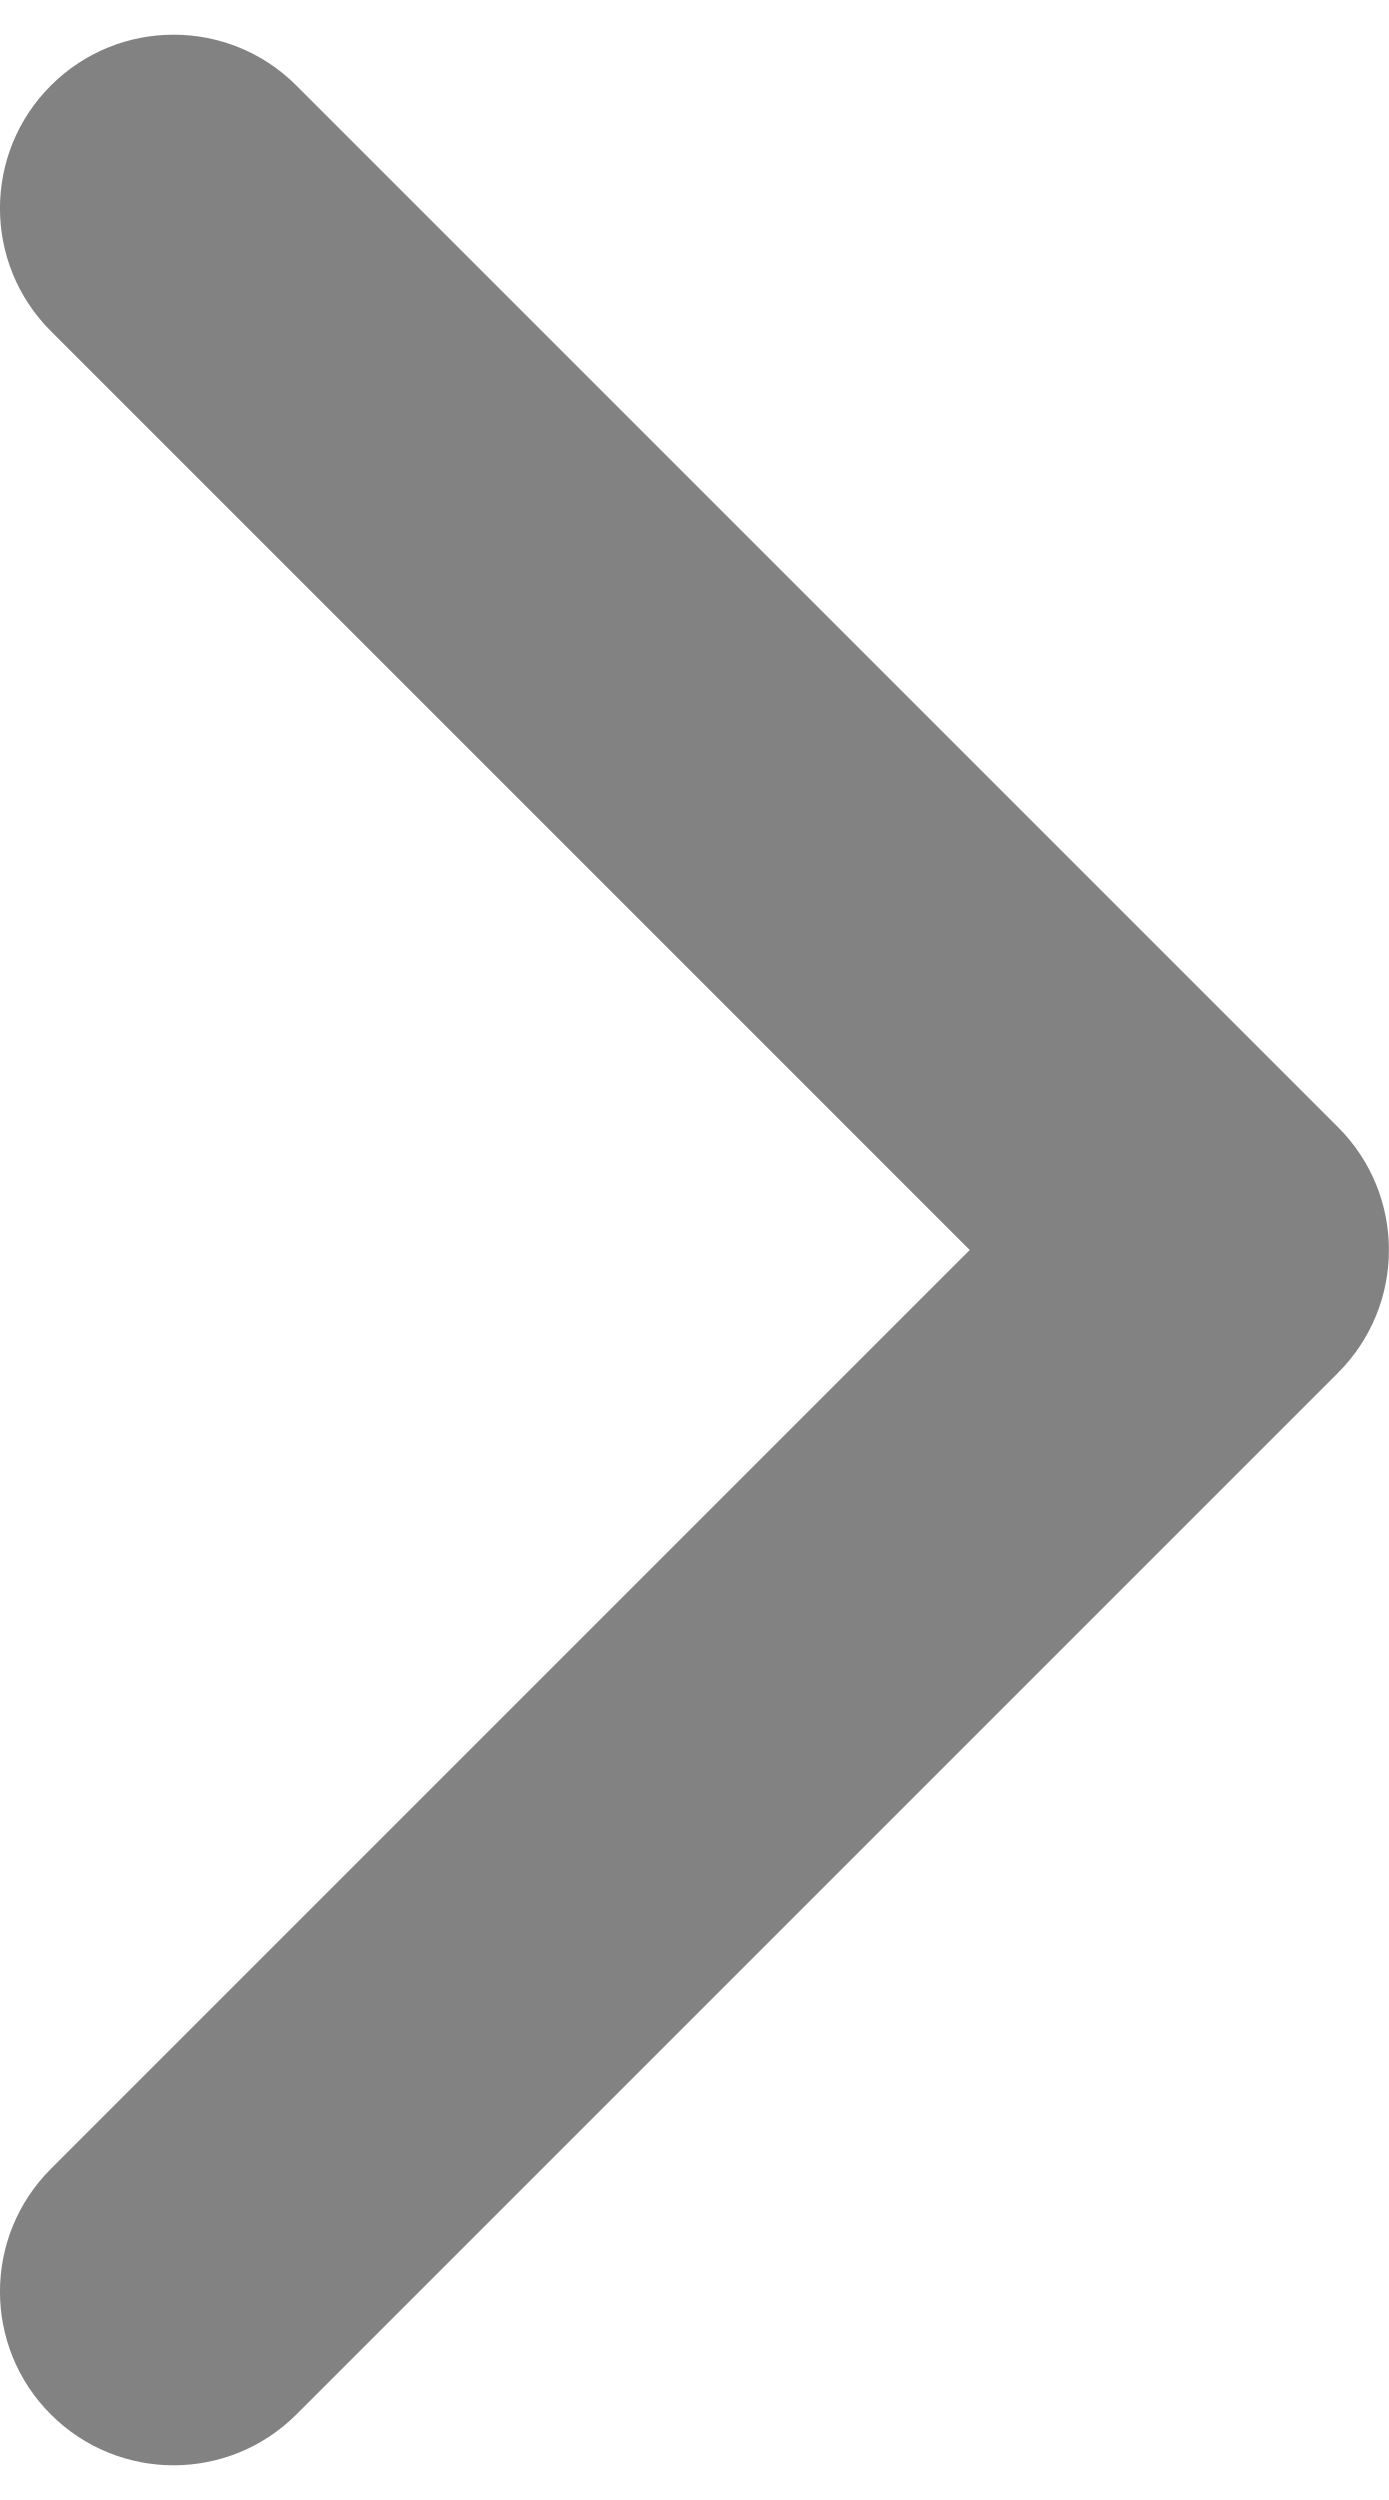
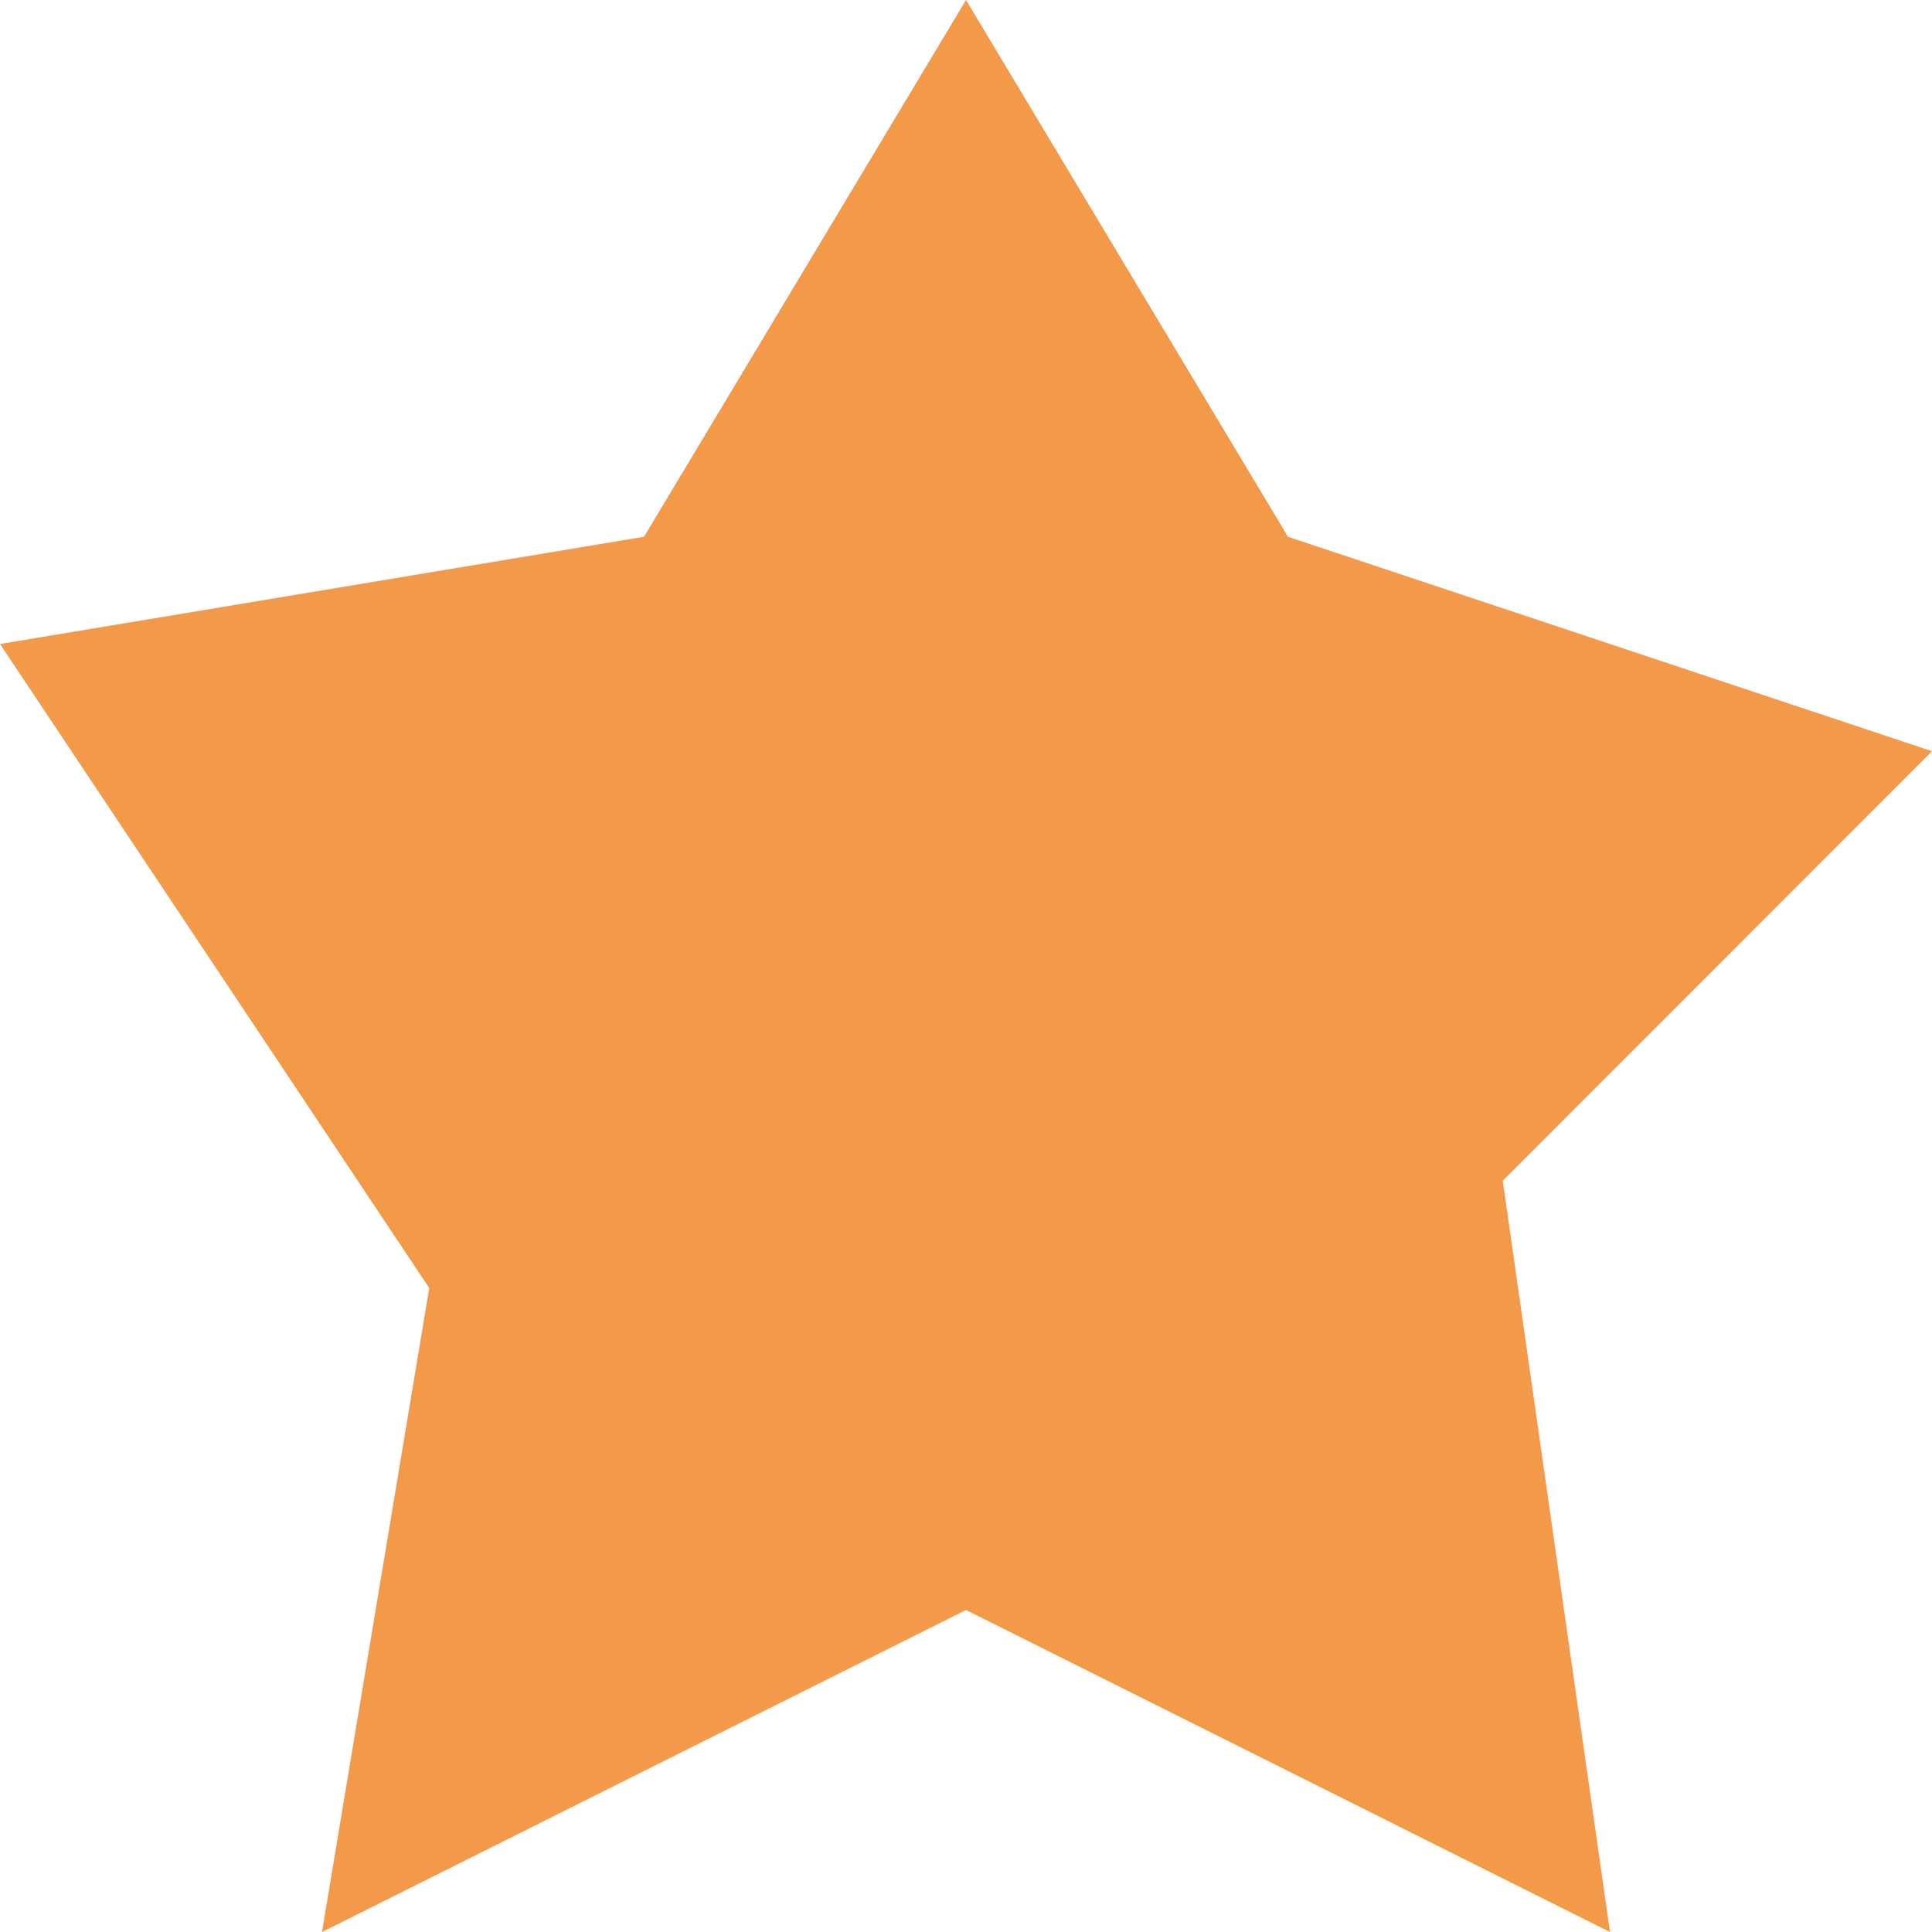
- <svg xmlns="http://www.w3.org/2000/svg" width="10" height="18" fill="none">
-   <path fill-rule="evenodd" clip-rule="evenodd" d="M.366.616a1.25 1.25 0 0 1 1.768 0l7.5 7.5a1.25 1.25 0 0 1 0 1.768l-7.5 7.5a1.25 1.25 0 0 1-1.768-1.768L6.982 9 .366 2.384a1.25 1.25 0 0 1 0-1.768z" fill="#828282" />
+ <svg xmlns="http://www.w3.org/2000/svg" width="6" height="6" viewBox="0 0 6 6" fill="none">
+   <path d="M1.333 4L0 2L2 1.667L3 0L4 1.667L6 2.333L4.667 3.667L5 6L3 5L1 6L1.333 4Z" fill="#F2994A" />
</svg>
